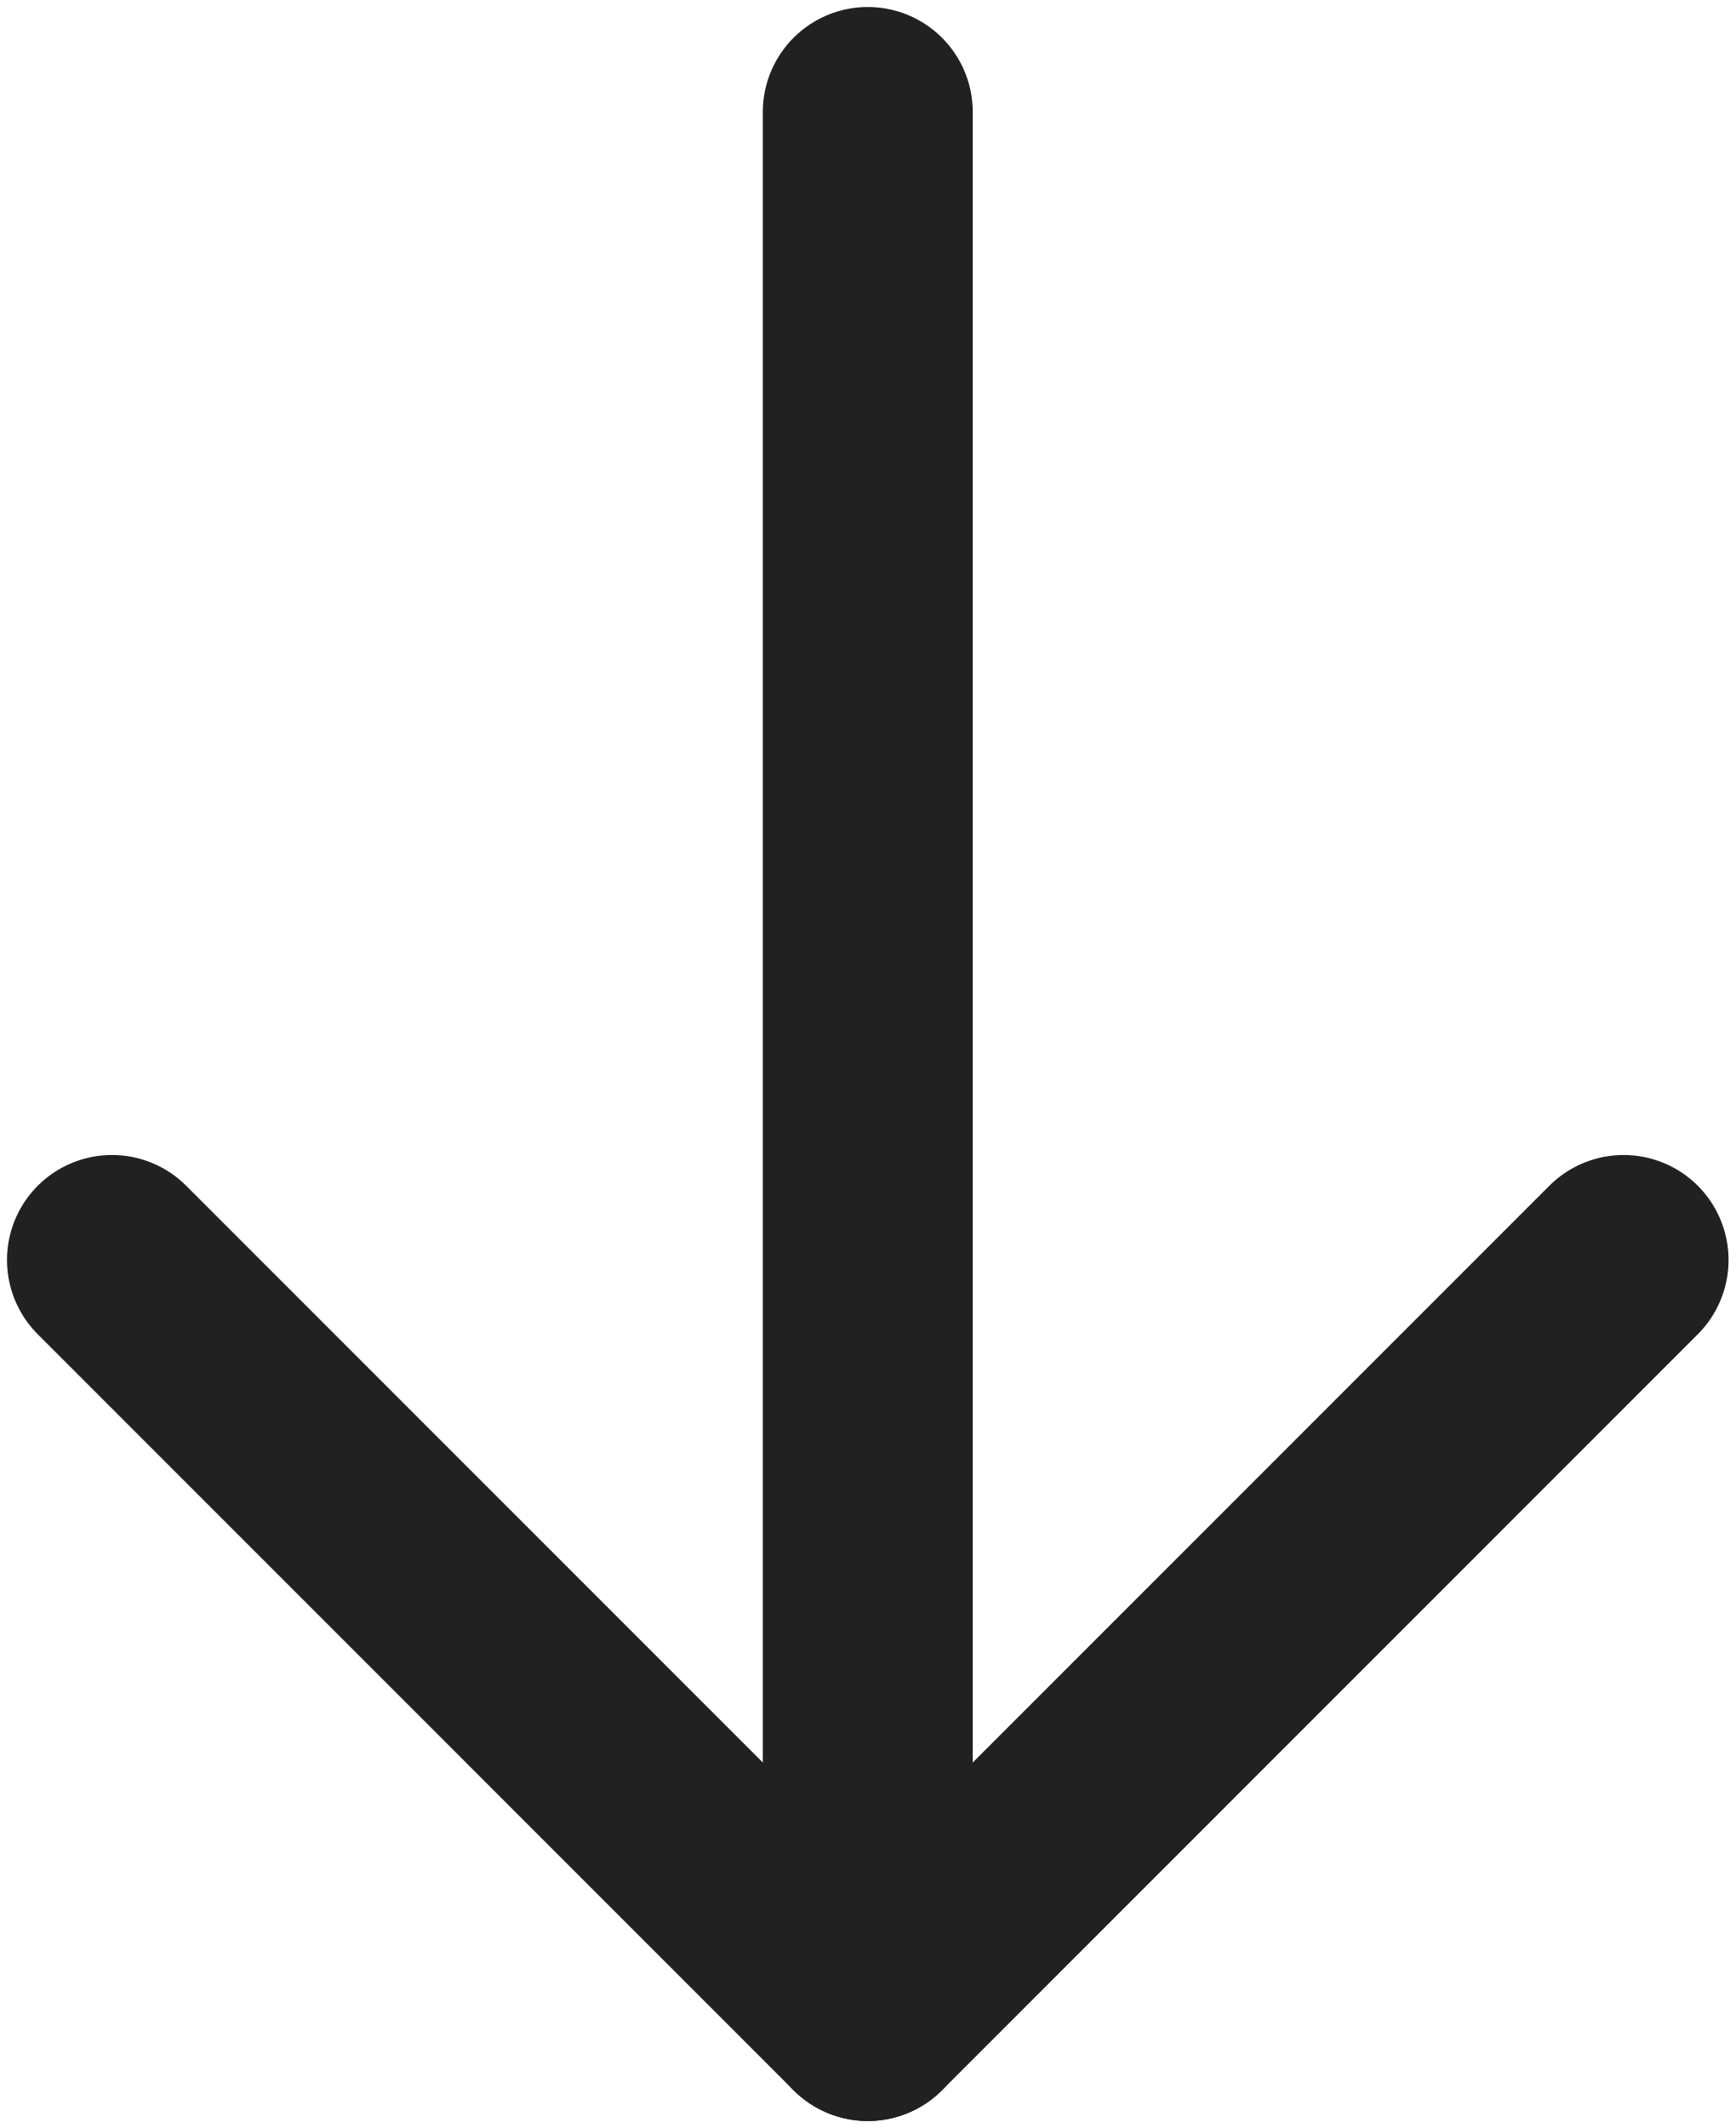
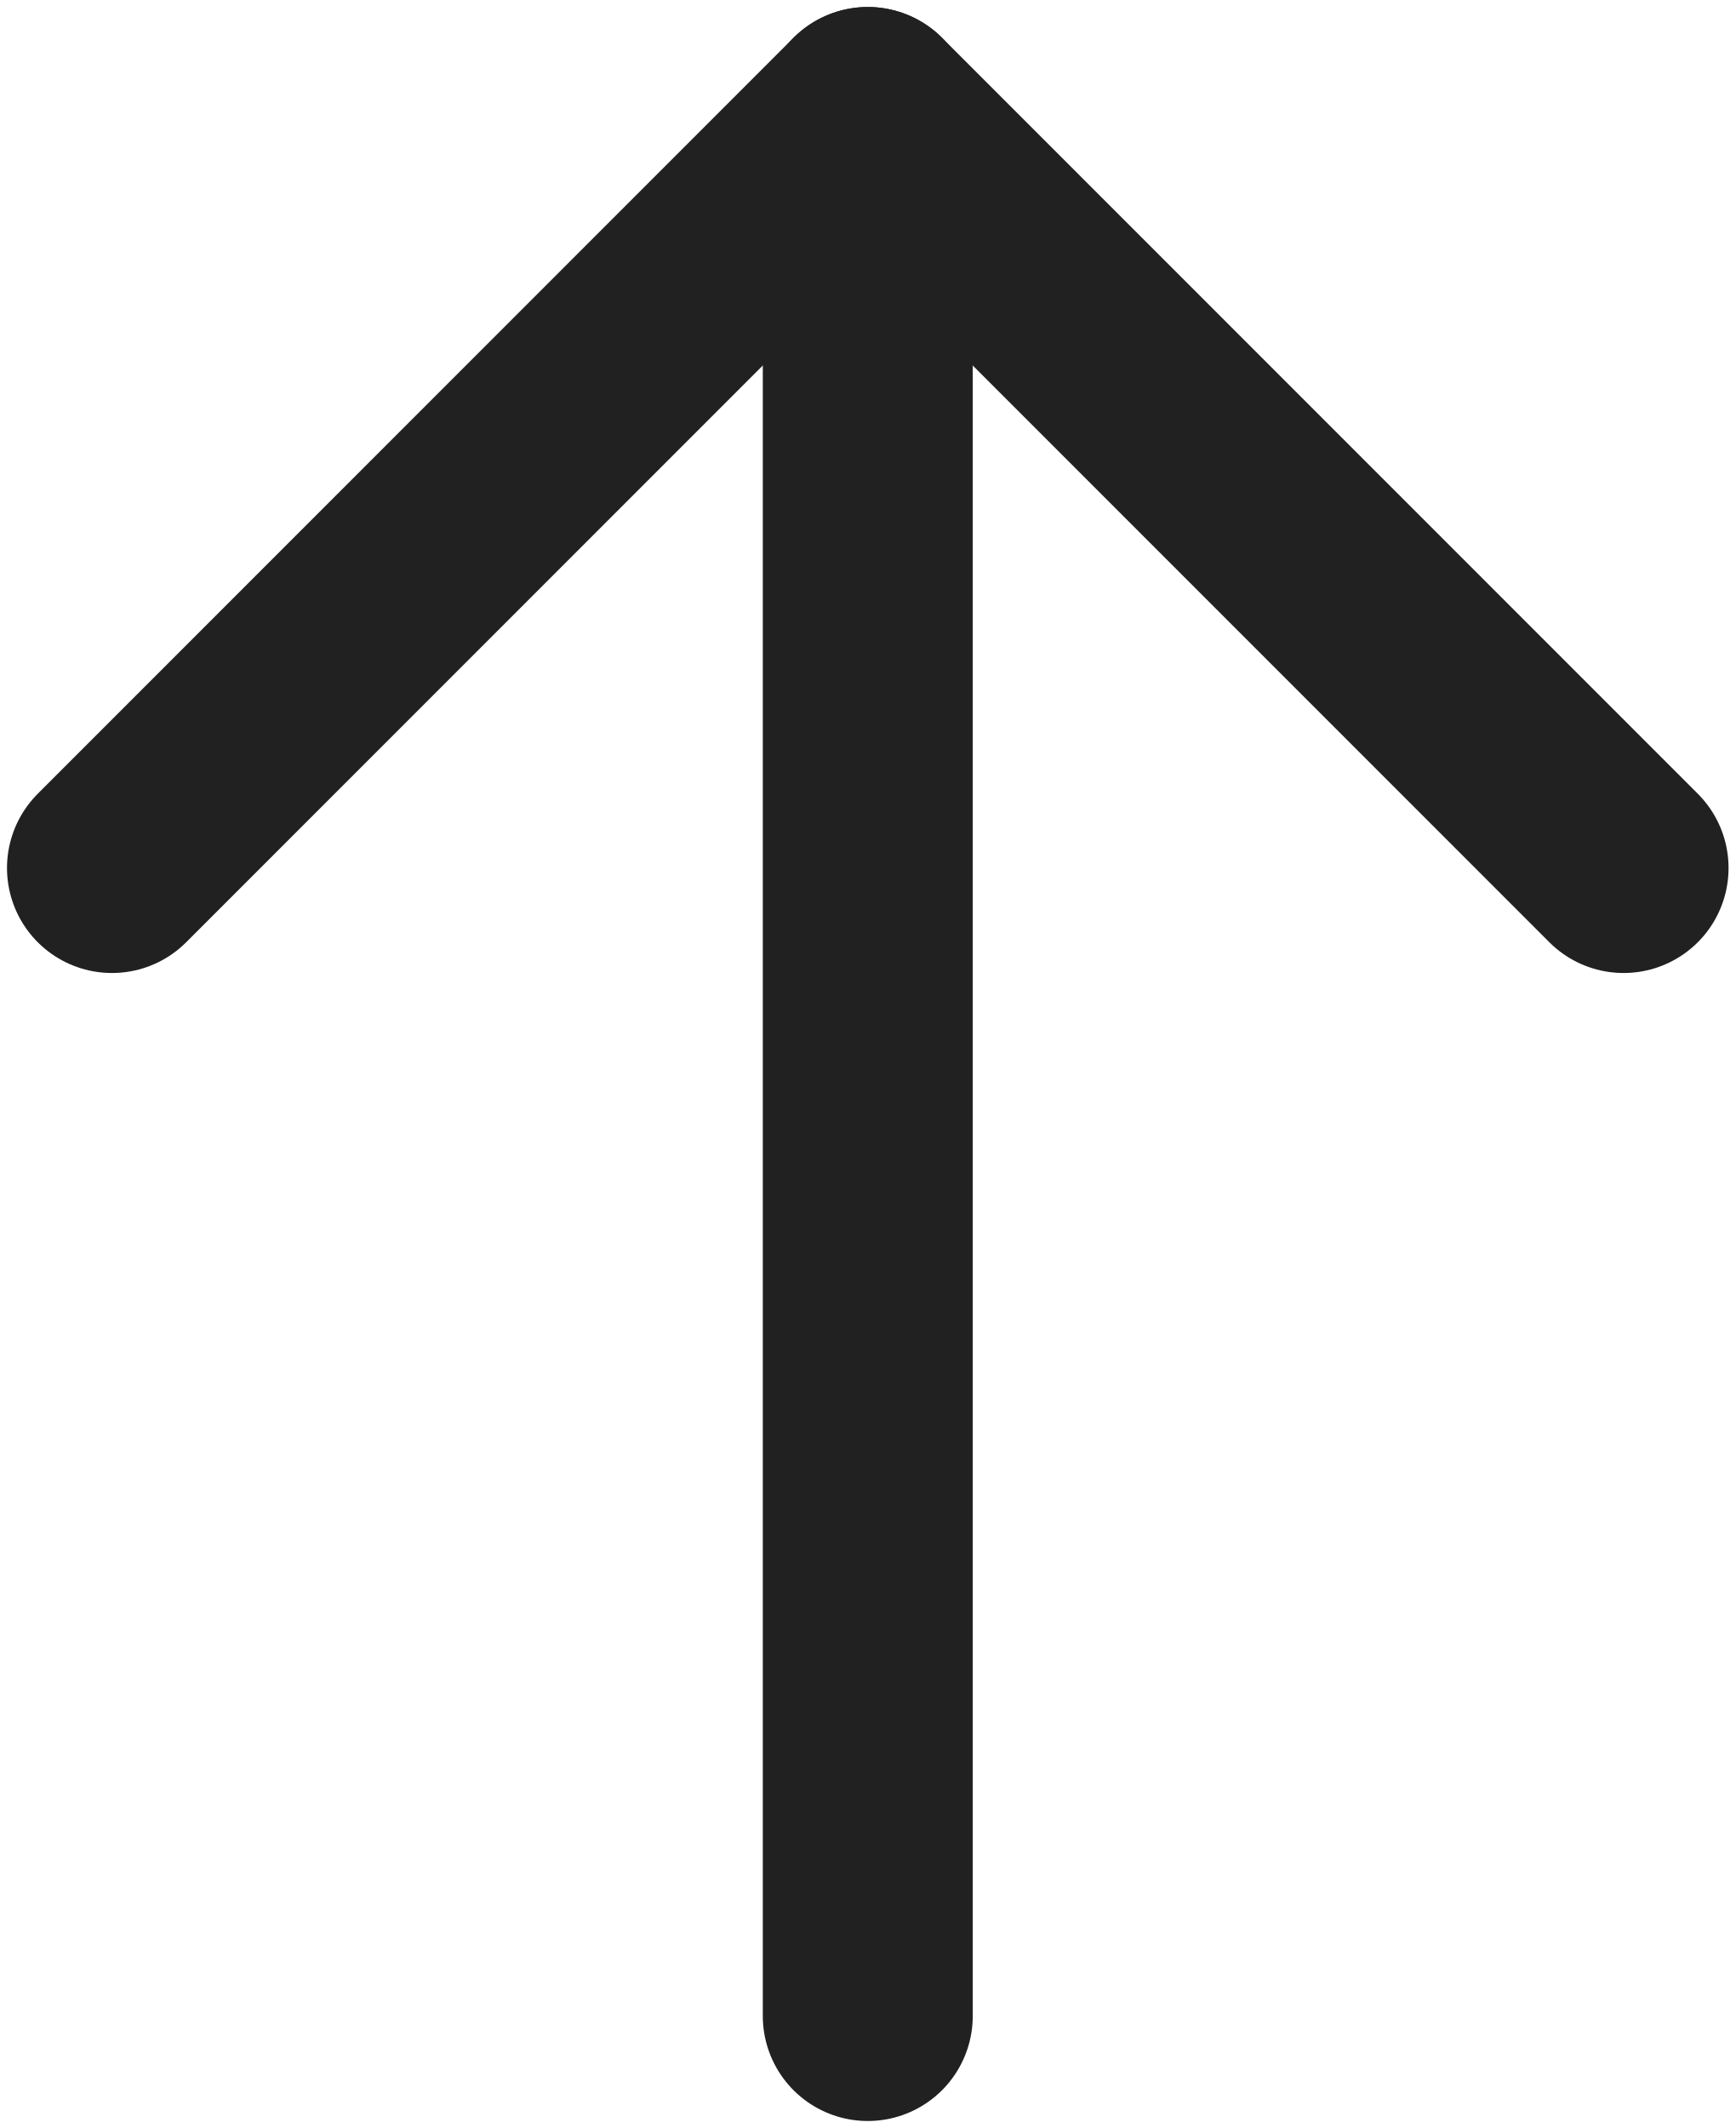
<svg xmlns="http://www.w3.org/2000/svg" version="1.1" id="Capa_1" x="0px" y="0px" viewBox="0 0 6.2 7.6" style="enable-background:new 0 0 6.2 7.6;" xml:space="preserve">
  <style type="text/css">
	.st0{fill:none;stroke:#212121;stroke-width:0.75;stroke-linecap:round;stroke-linejoin:round;}
</style>
  <g>
-     <polyline class="st0" points="0.4,4.5 3.1,7.2 5.8,4.5  " />
-     <line class="st0" x1="3.1" y1="7.2" x2="3.1" y2="0.4" />
+     <polyline class="st0" points="5.8,3.1 3.1,0.4 0.4,3.1  " />
+     <line class="st0" x1="3.1" y1="0.4" x2="3.1" y2="7.2" />
  </g>
</svg>
